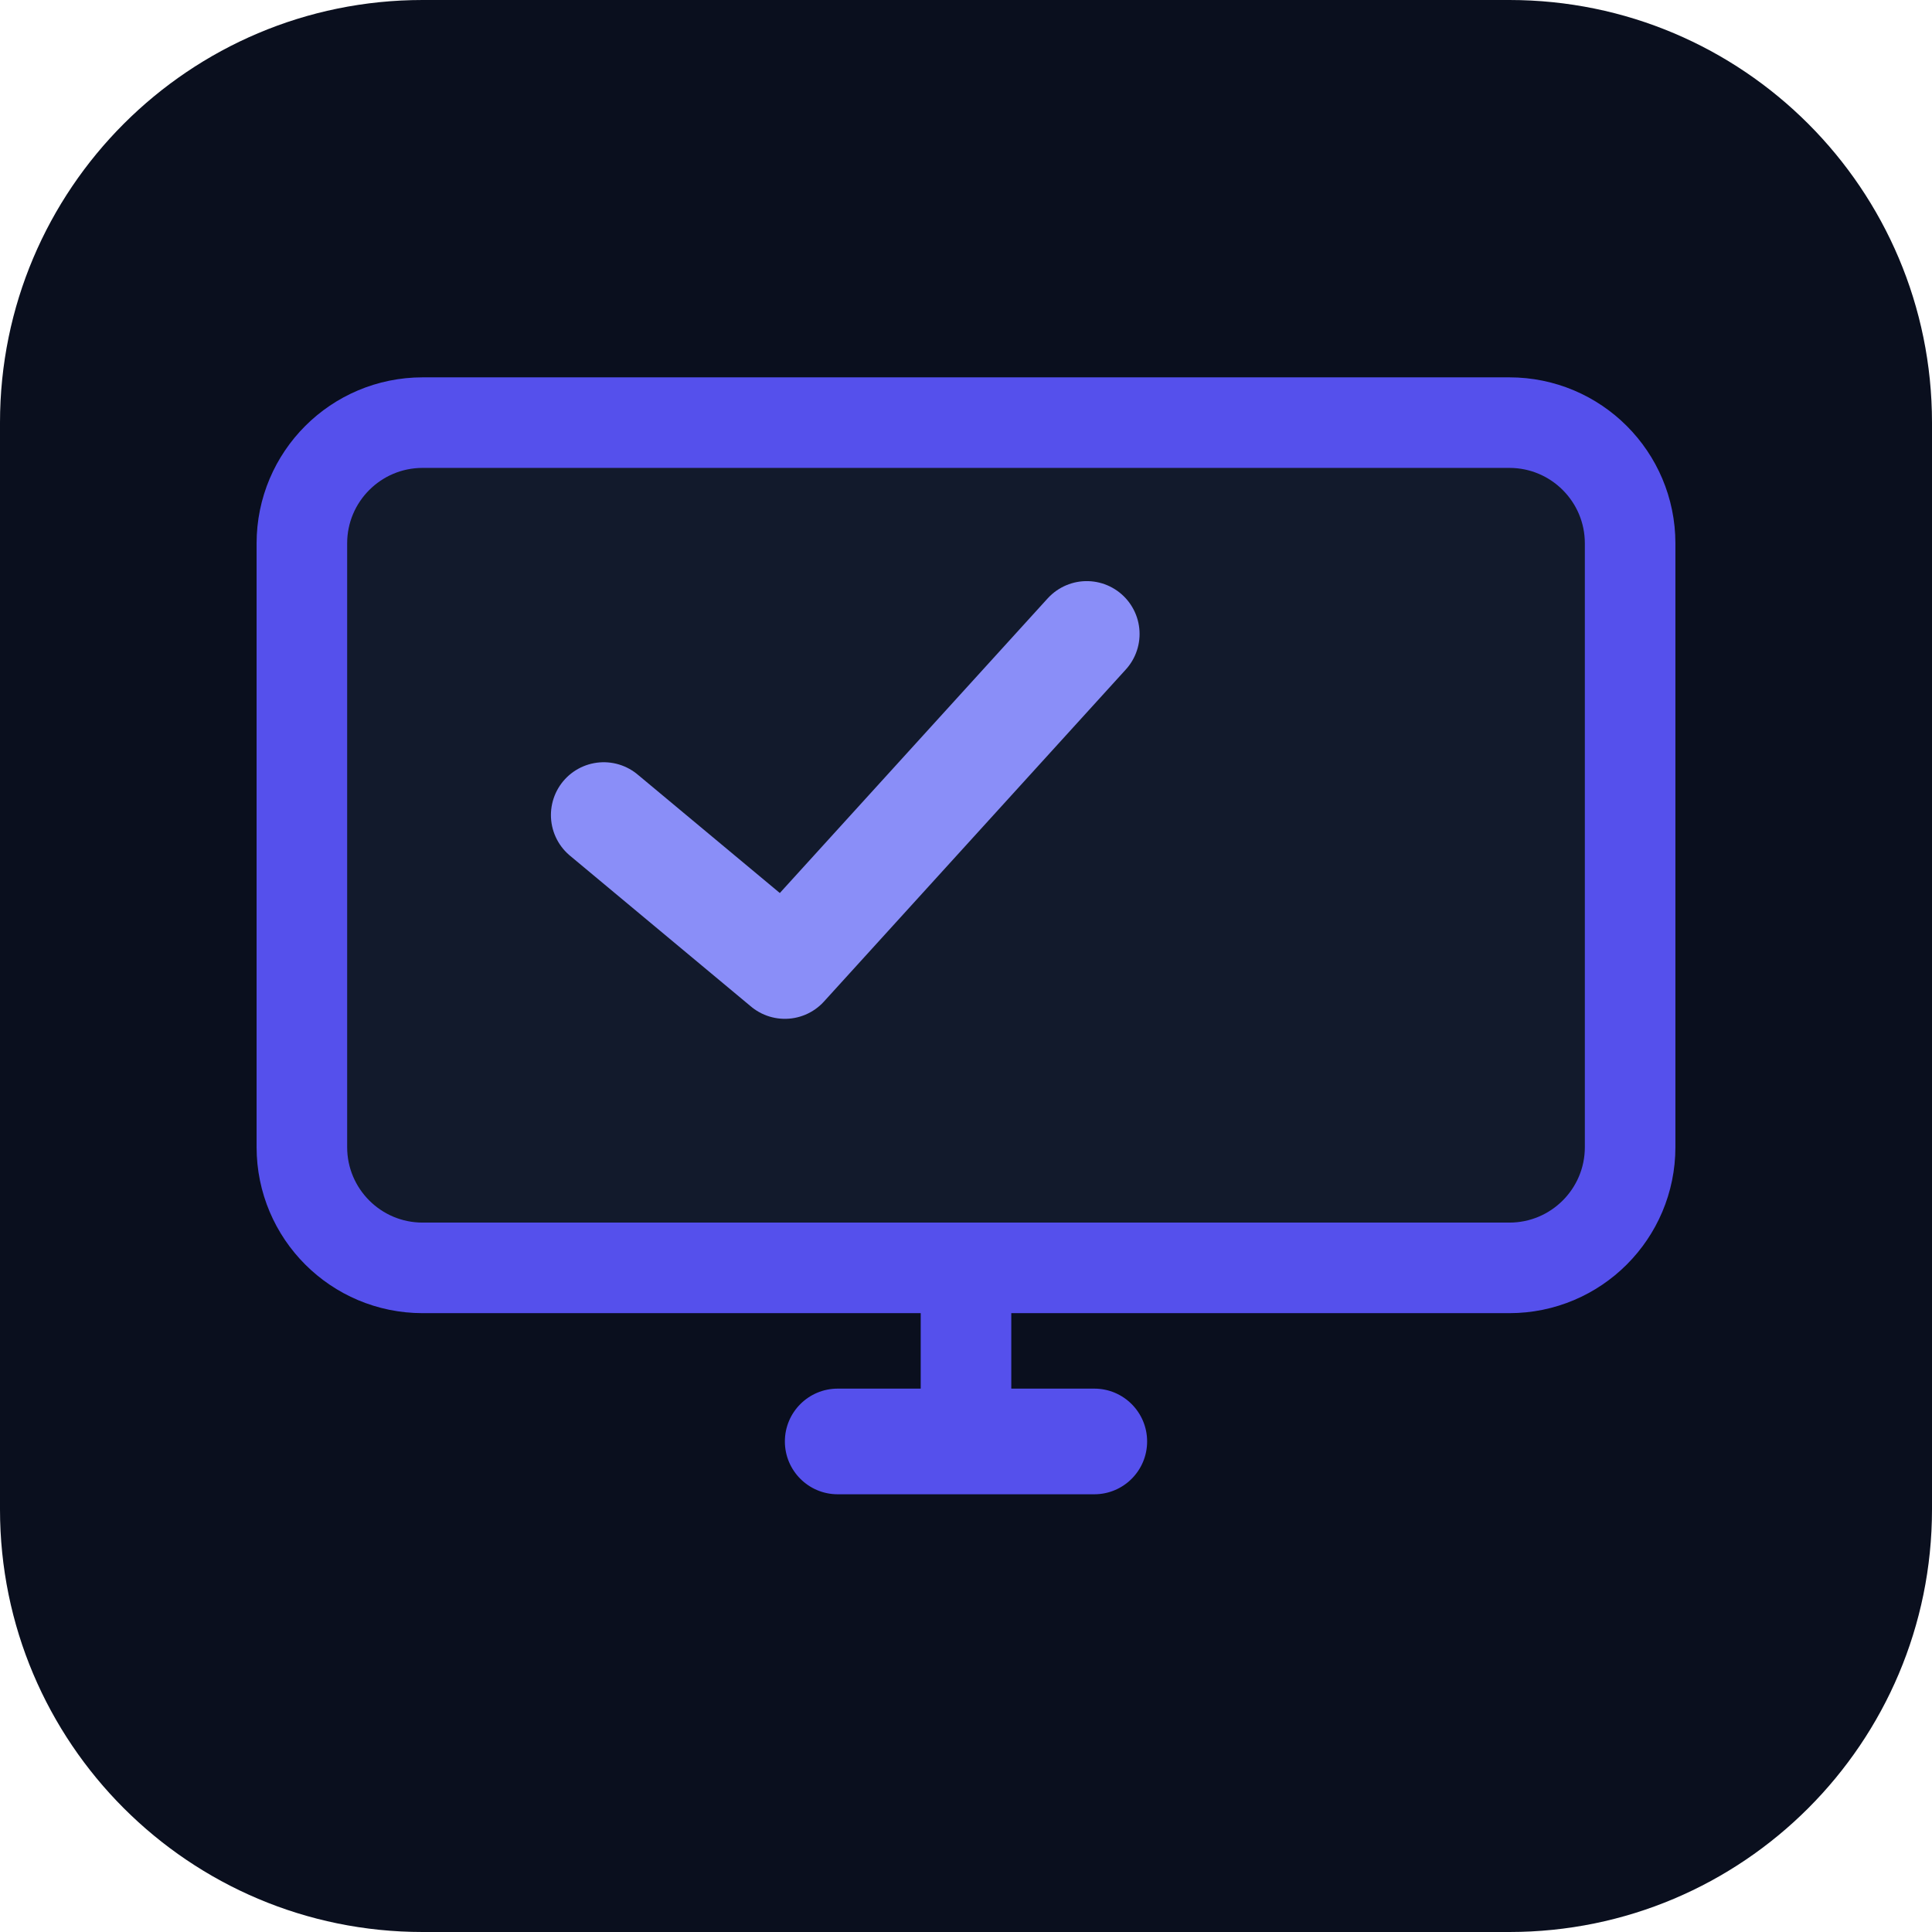
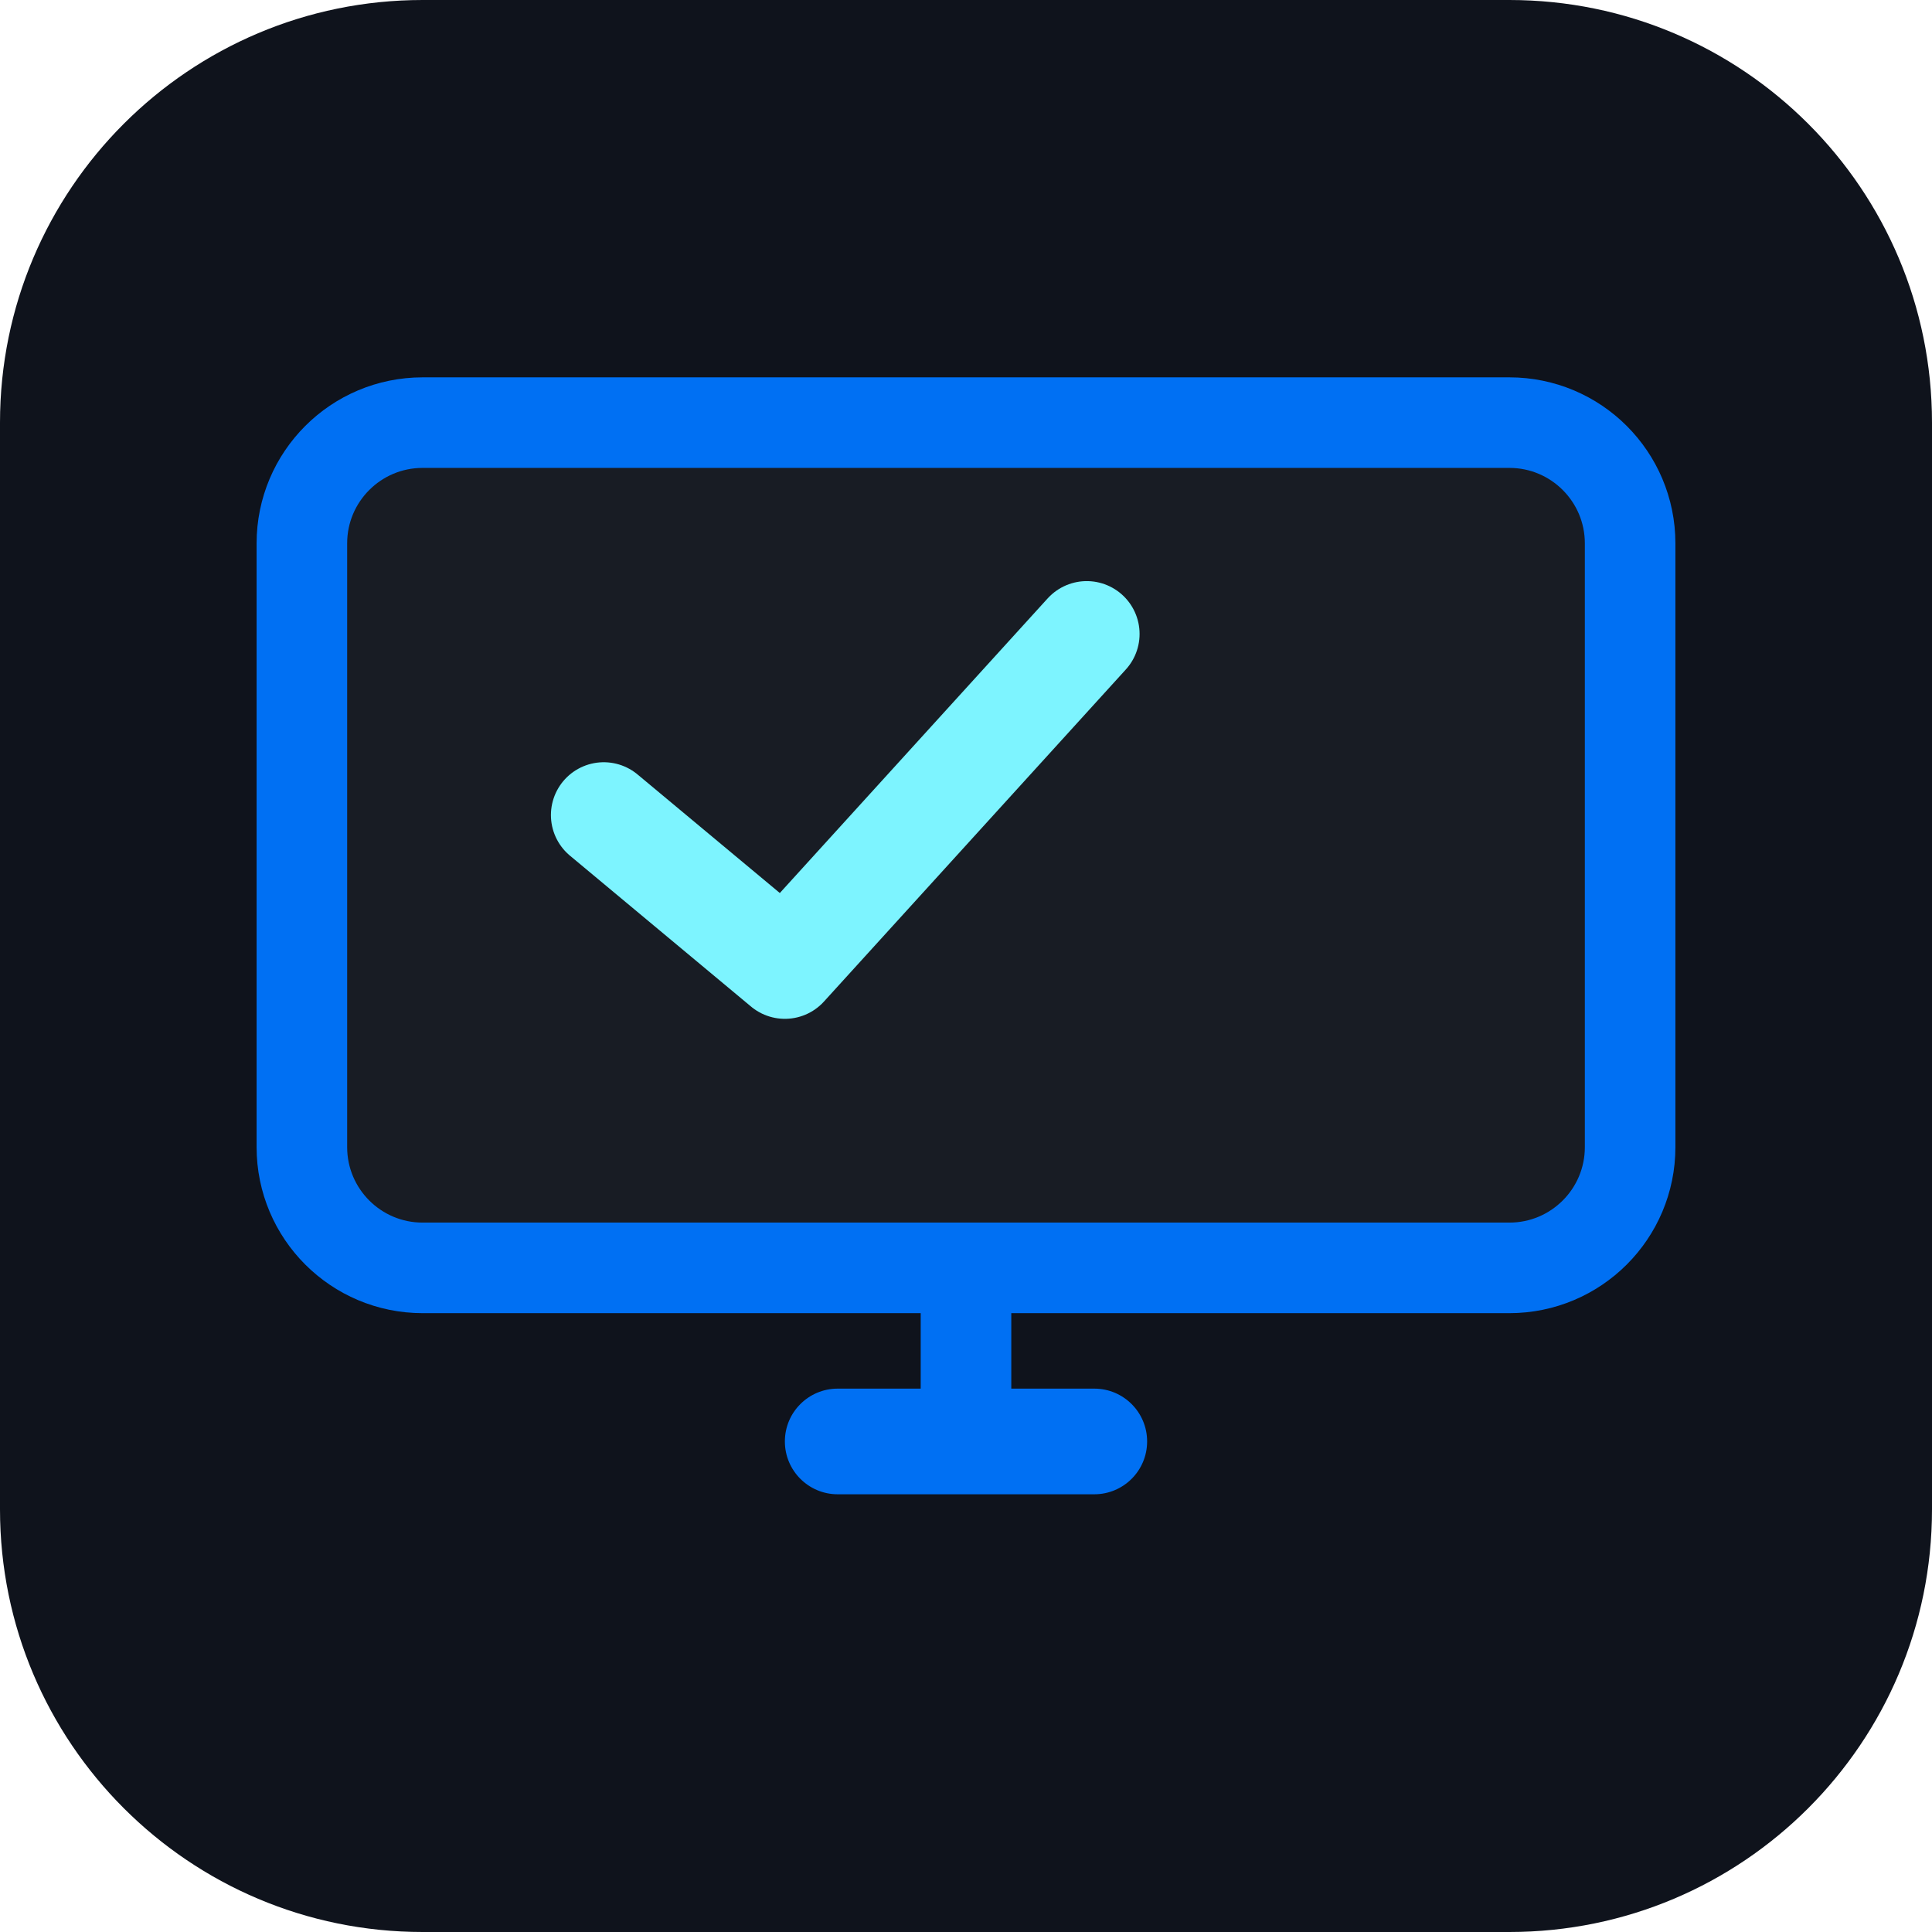
<svg xmlns="http://www.w3.org/2000/svg" viewBox="0 0 64 64" width="64" height="64">
-   <rect width="64" height="64" rx="14" fill="#0a0f1e" />
-   <rect x="10" y="14" width="44" height="28" rx="4" fill="#121a2c" stroke="#5550ec" stroke-width="3" />
-   <rect x="26" y="46" width="12" height="3.5" rx="1.75" fill="#5550ec" />
-   <rect x="30.5" y="42" width="3" height="5" fill="#5550ec" />
-   <path d="M20 27l6 5 10-11" fill="none" stroke="#8a8ef8" stroke-width="3.5" stroke-linecap="round" stroke-linejoin="round" />
+   <rect width="64" height="64" rx="14" fill="#0f131c" />
+   <rect x="10" y="14" width="44" height="28" rx="4" fill="#181c24" stroke="#0070f3" stroke-width="3" />
+   <rect x="26" y="46" width="12" height="3.5" rx="1.75" fill="#0070f3" />
+   <rect x="30.5" y="42" width="3" height="5" fill="#0070f3" />
+   <path d="M20 27l6 5 10-11" fill="none" stroke="#7df4ff" stroke-width="3.5" stroke-linecap="round" stroke-linejoin="round" />
</svg>
